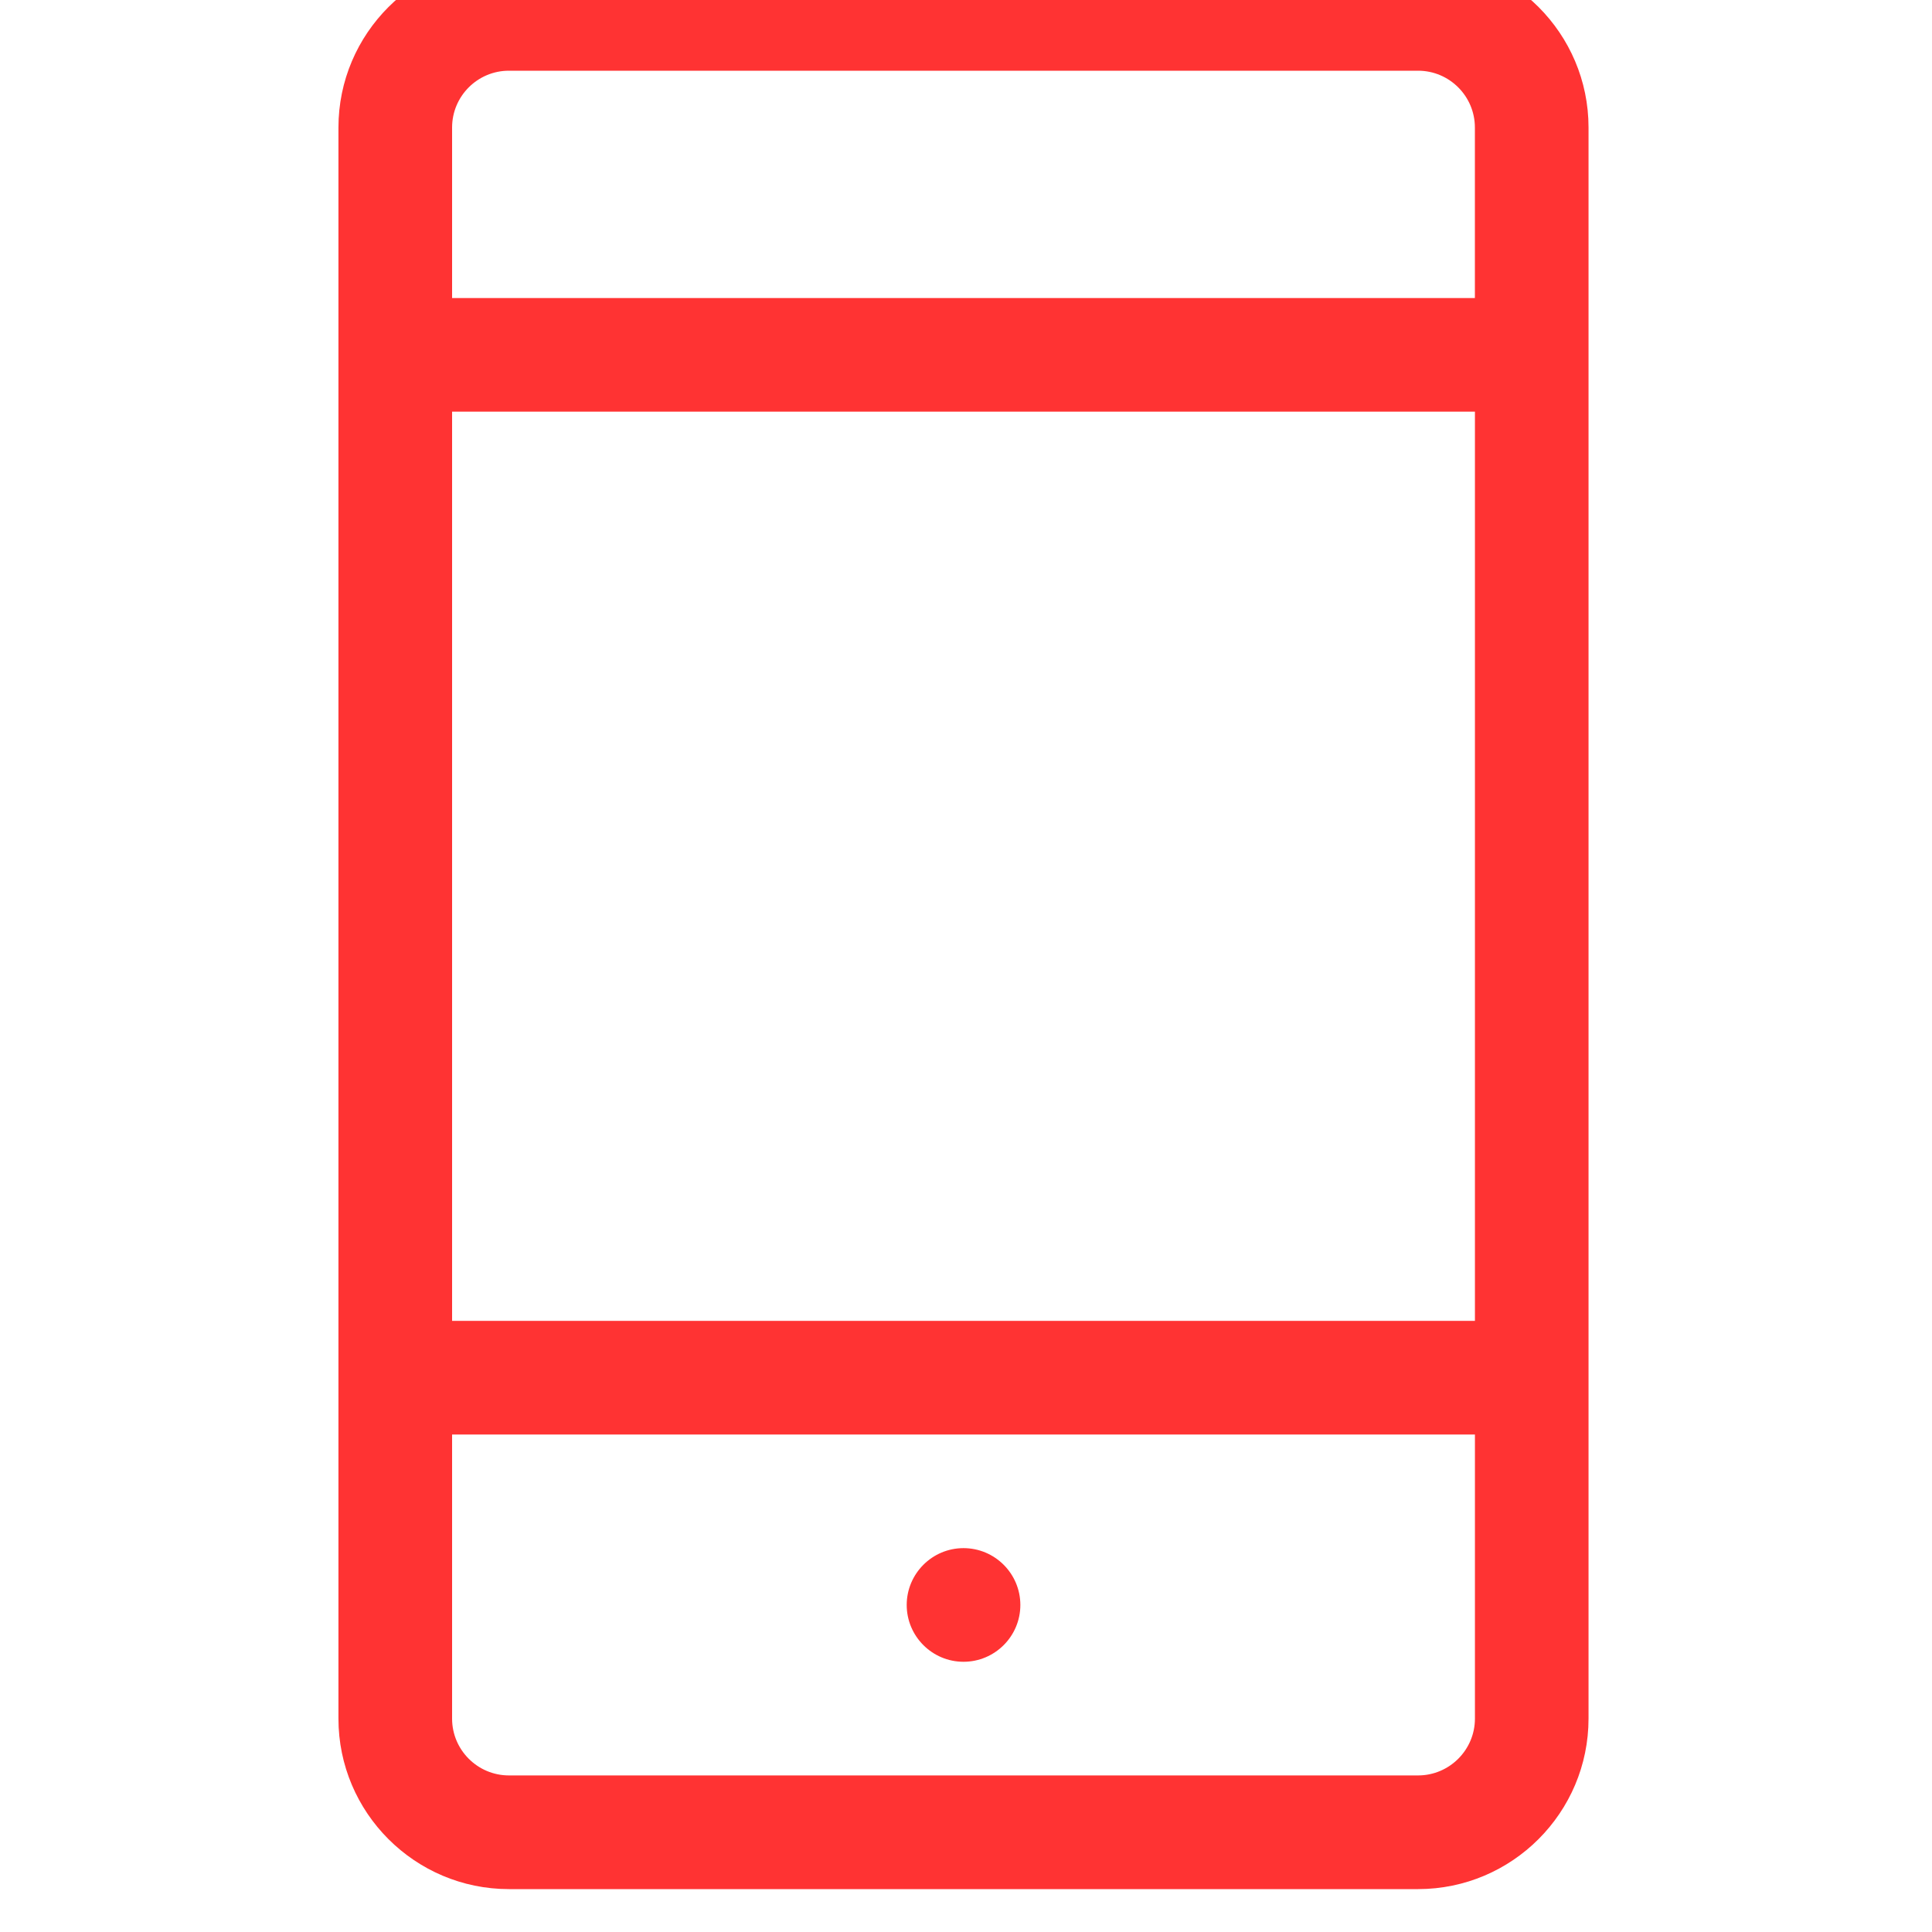
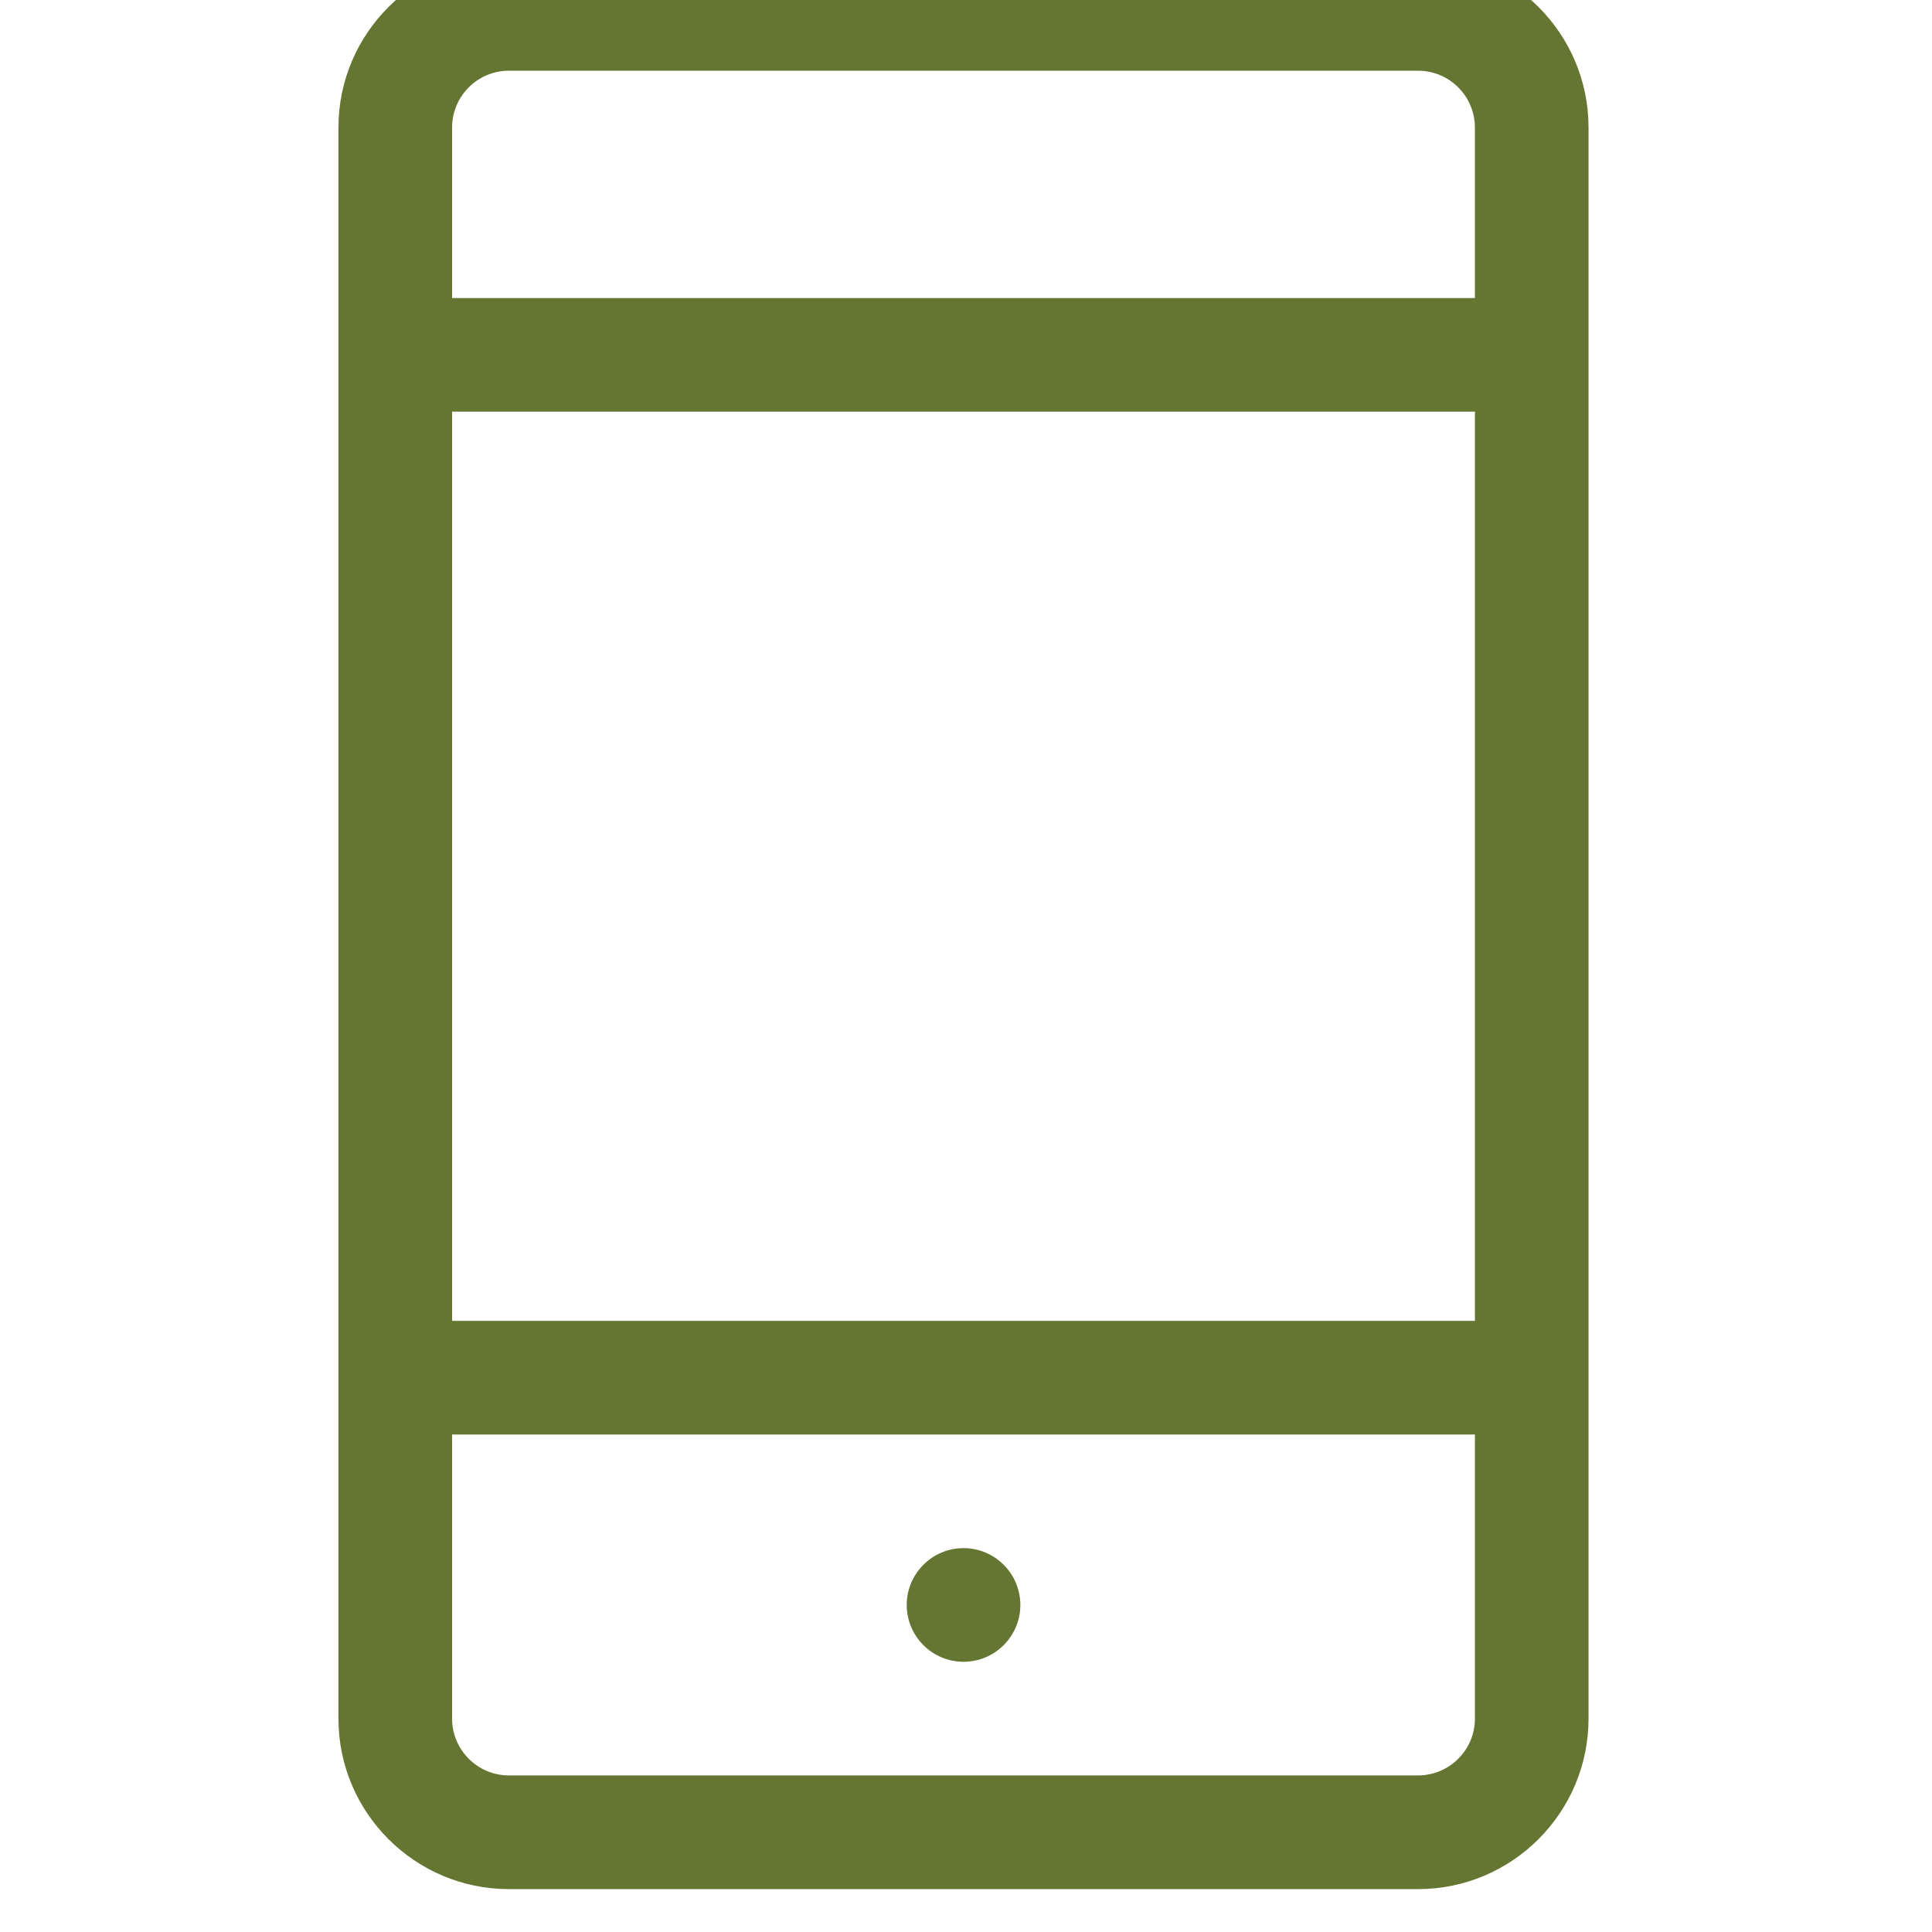
<svg xmlns="http://www.w3.org/2000/svg" version="1.1" id="Layer_1" x="0px" y="0px" width="45px" height="45px" viewBox="-14 -14 45 45" enable-background="new -14 -14 45 45" xml:space="preserve">
-   <path fill="#FF3333" d="M19.03-15H-2.146c-2.189,0-3.971,1.781-3.971,3.971v37.059c0,2.189,1.781,3.971,3.971,3.971H19.03  C21.22,30,23,28.219,23,26.029v-37.059C23-13.219,21.22-15,19.03-15z M-2.146-12.353H19.03c0.729,0,1.323,0.593,1.323,1.324v3.971  H-3.47v-3.971C-3.47-11.76-2.877-12.353-2.146-12.353z M20.354-4.412v21.177H-3.47V-4.412H20.354z M19.03,27.353H-2.146  c-0.73,0-1.324-0.594-1.324-1.323v-6.617h23.824v6.617C20.354,26.759,19.759,27.353,19.03,27.353z M9.766,23.383  c0,0.729-0.594,1.323-1.324,1.323s-1.323-0.595-1.323-1.323c0-0.729,0.593-1.324,1.323-1.324S9.766,22.653,9.766,23.383z" />
+   <path fill="#647631" d="M19.03-15H-2.146c-2.189,0-3.971,1.781-3.971,3.971v37.059c0,2.189,1.781,3.971,3.971,3.971H19.03  C21.22,30,23,28.219,23,26.029v-37.059C23-13.219,21.22-15,19.03-15z M-2.146-12.353H19.03c0.729,0,1.323,0.593,1.323,1.324v3.971  H-3.47v-3.971C-3.47-11.76-2.877-12.353-2.146-12.353z M20.354-4.412v21.177H-3.47V-4.412H20.354z M19.03,27.353H-2.146  c-0.73,0-1.324-0.594-1.324-1.323v-6.617h23.824v6.617C20.354,26.759,19.759,27.353,19.03,27.353z M9.766,23.383  c0,0.729-0.594,1.323-1.324,1.323s-1.323-0.595-1.323-1.323c0-0.729,0.593-1.324,1.323-1.324S9.766,22.653,9.766,23.383z" />
</svg>
